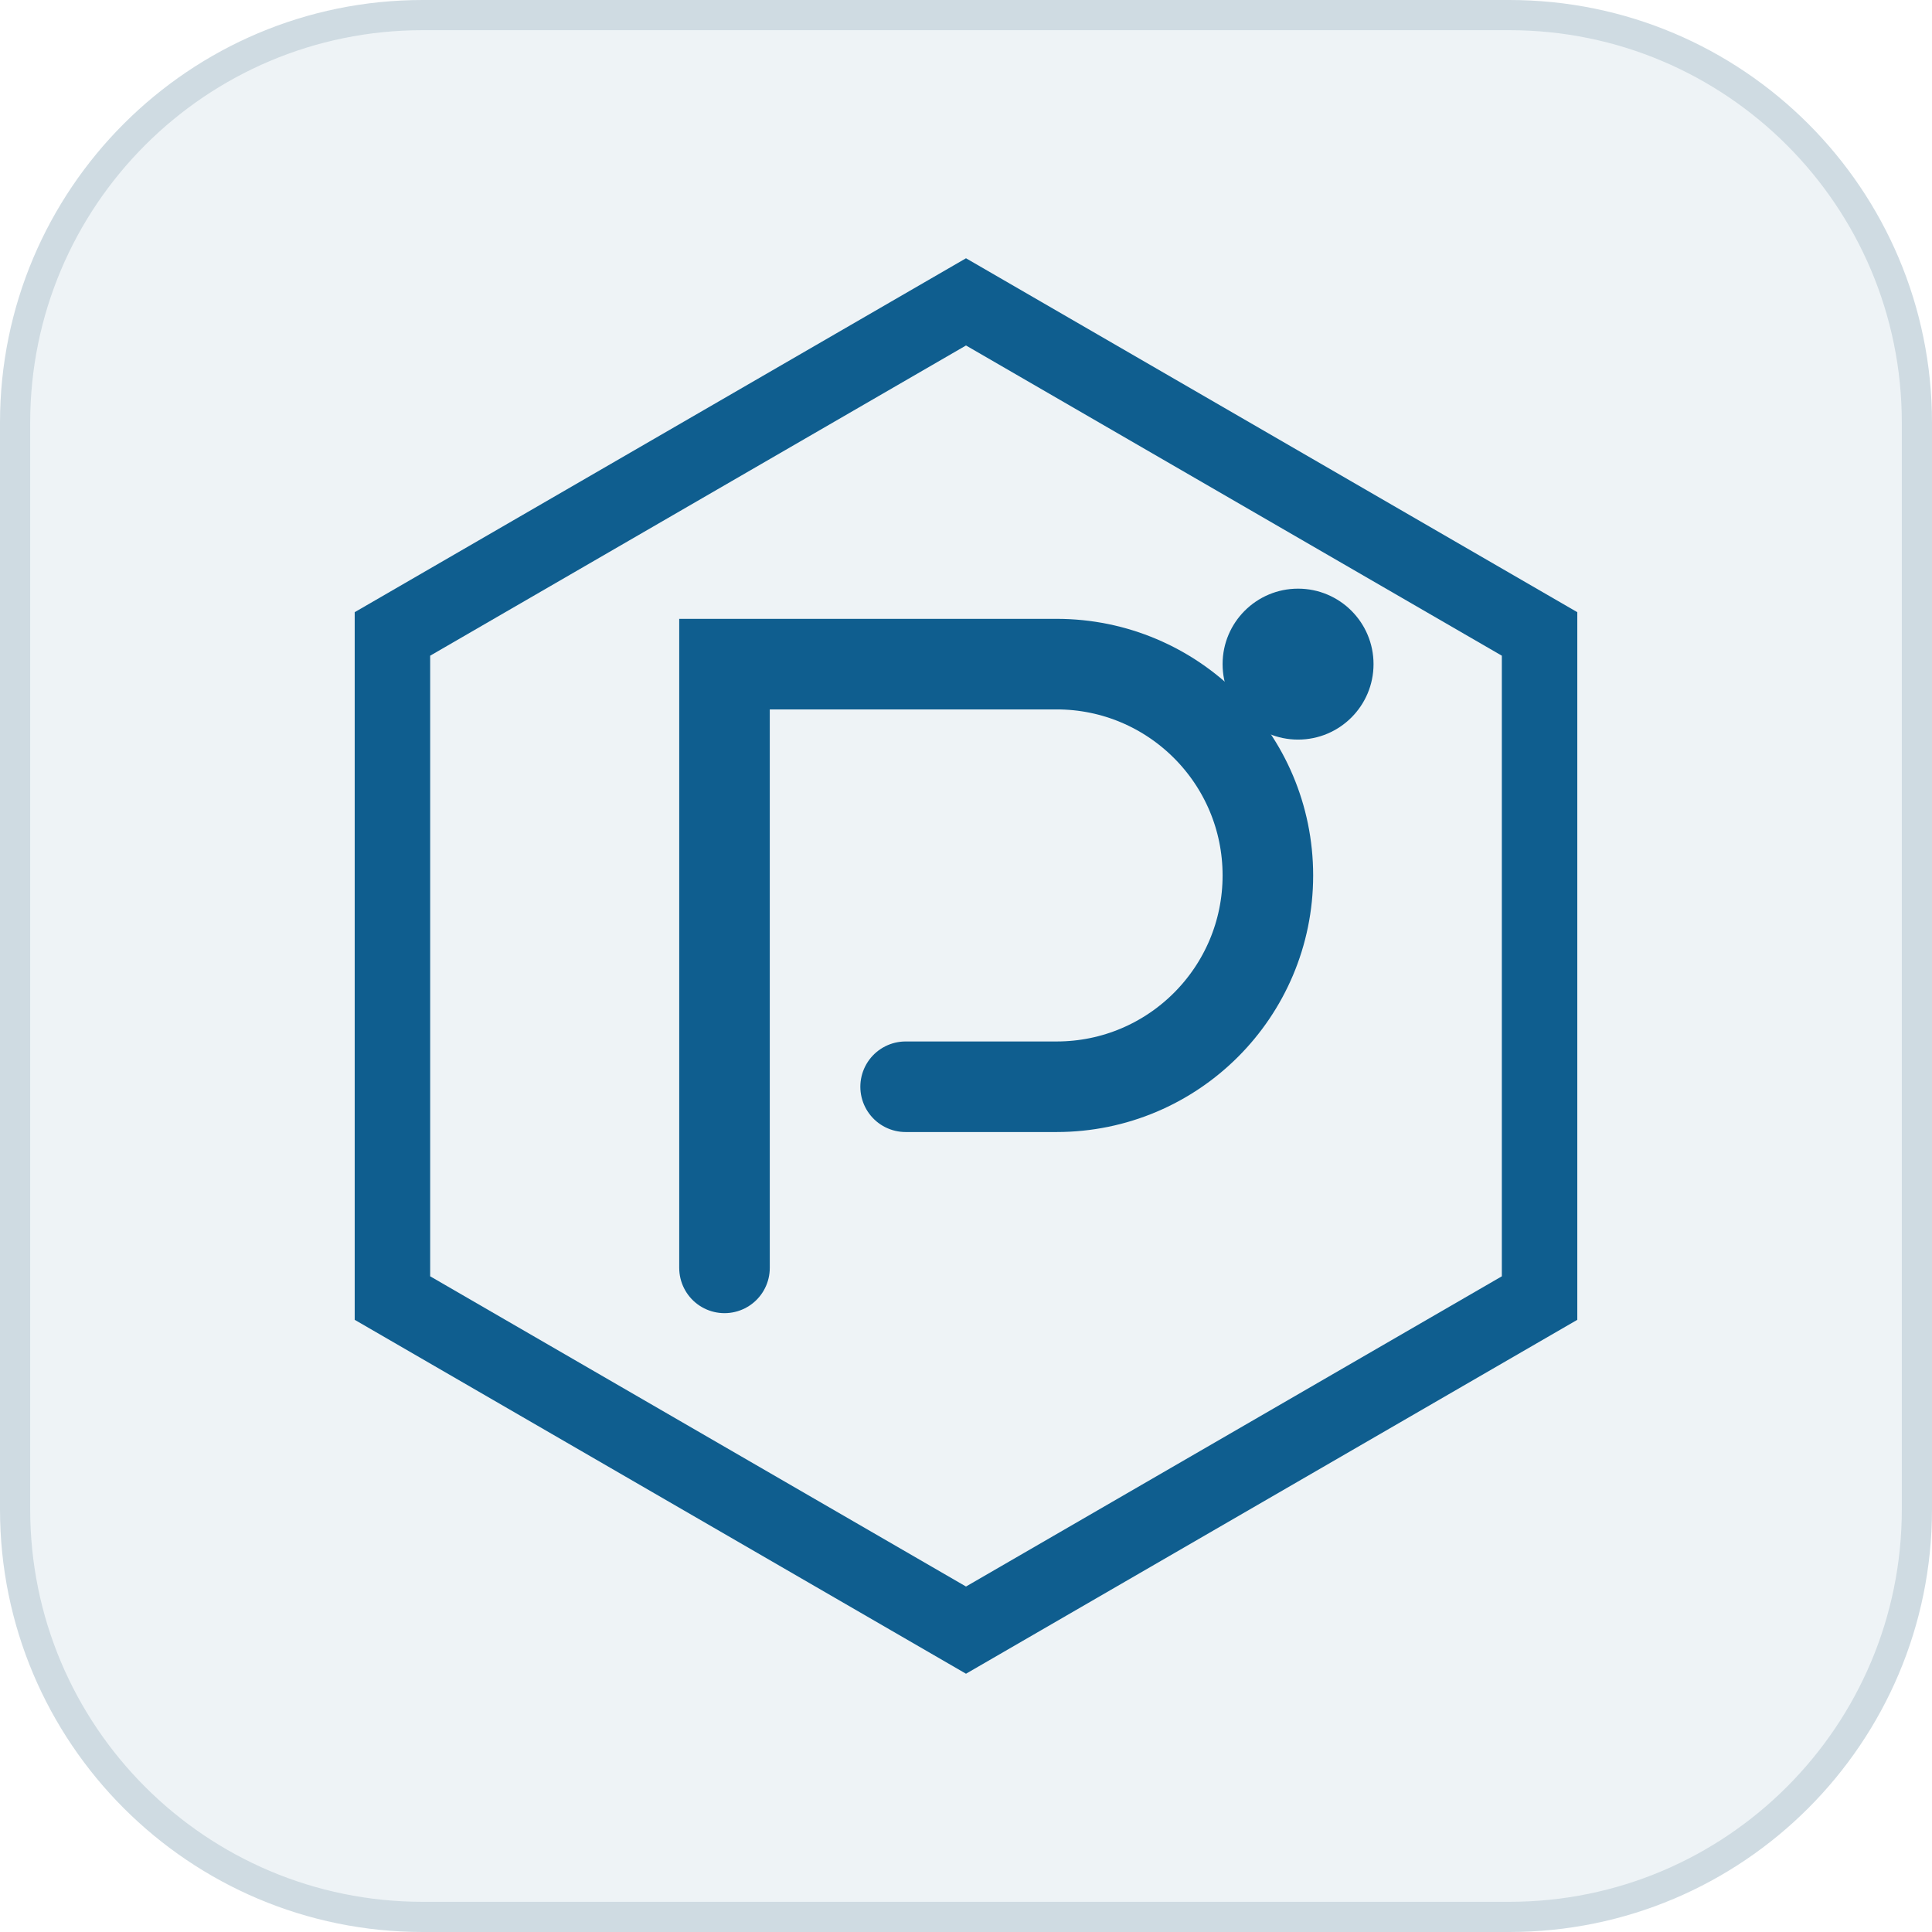
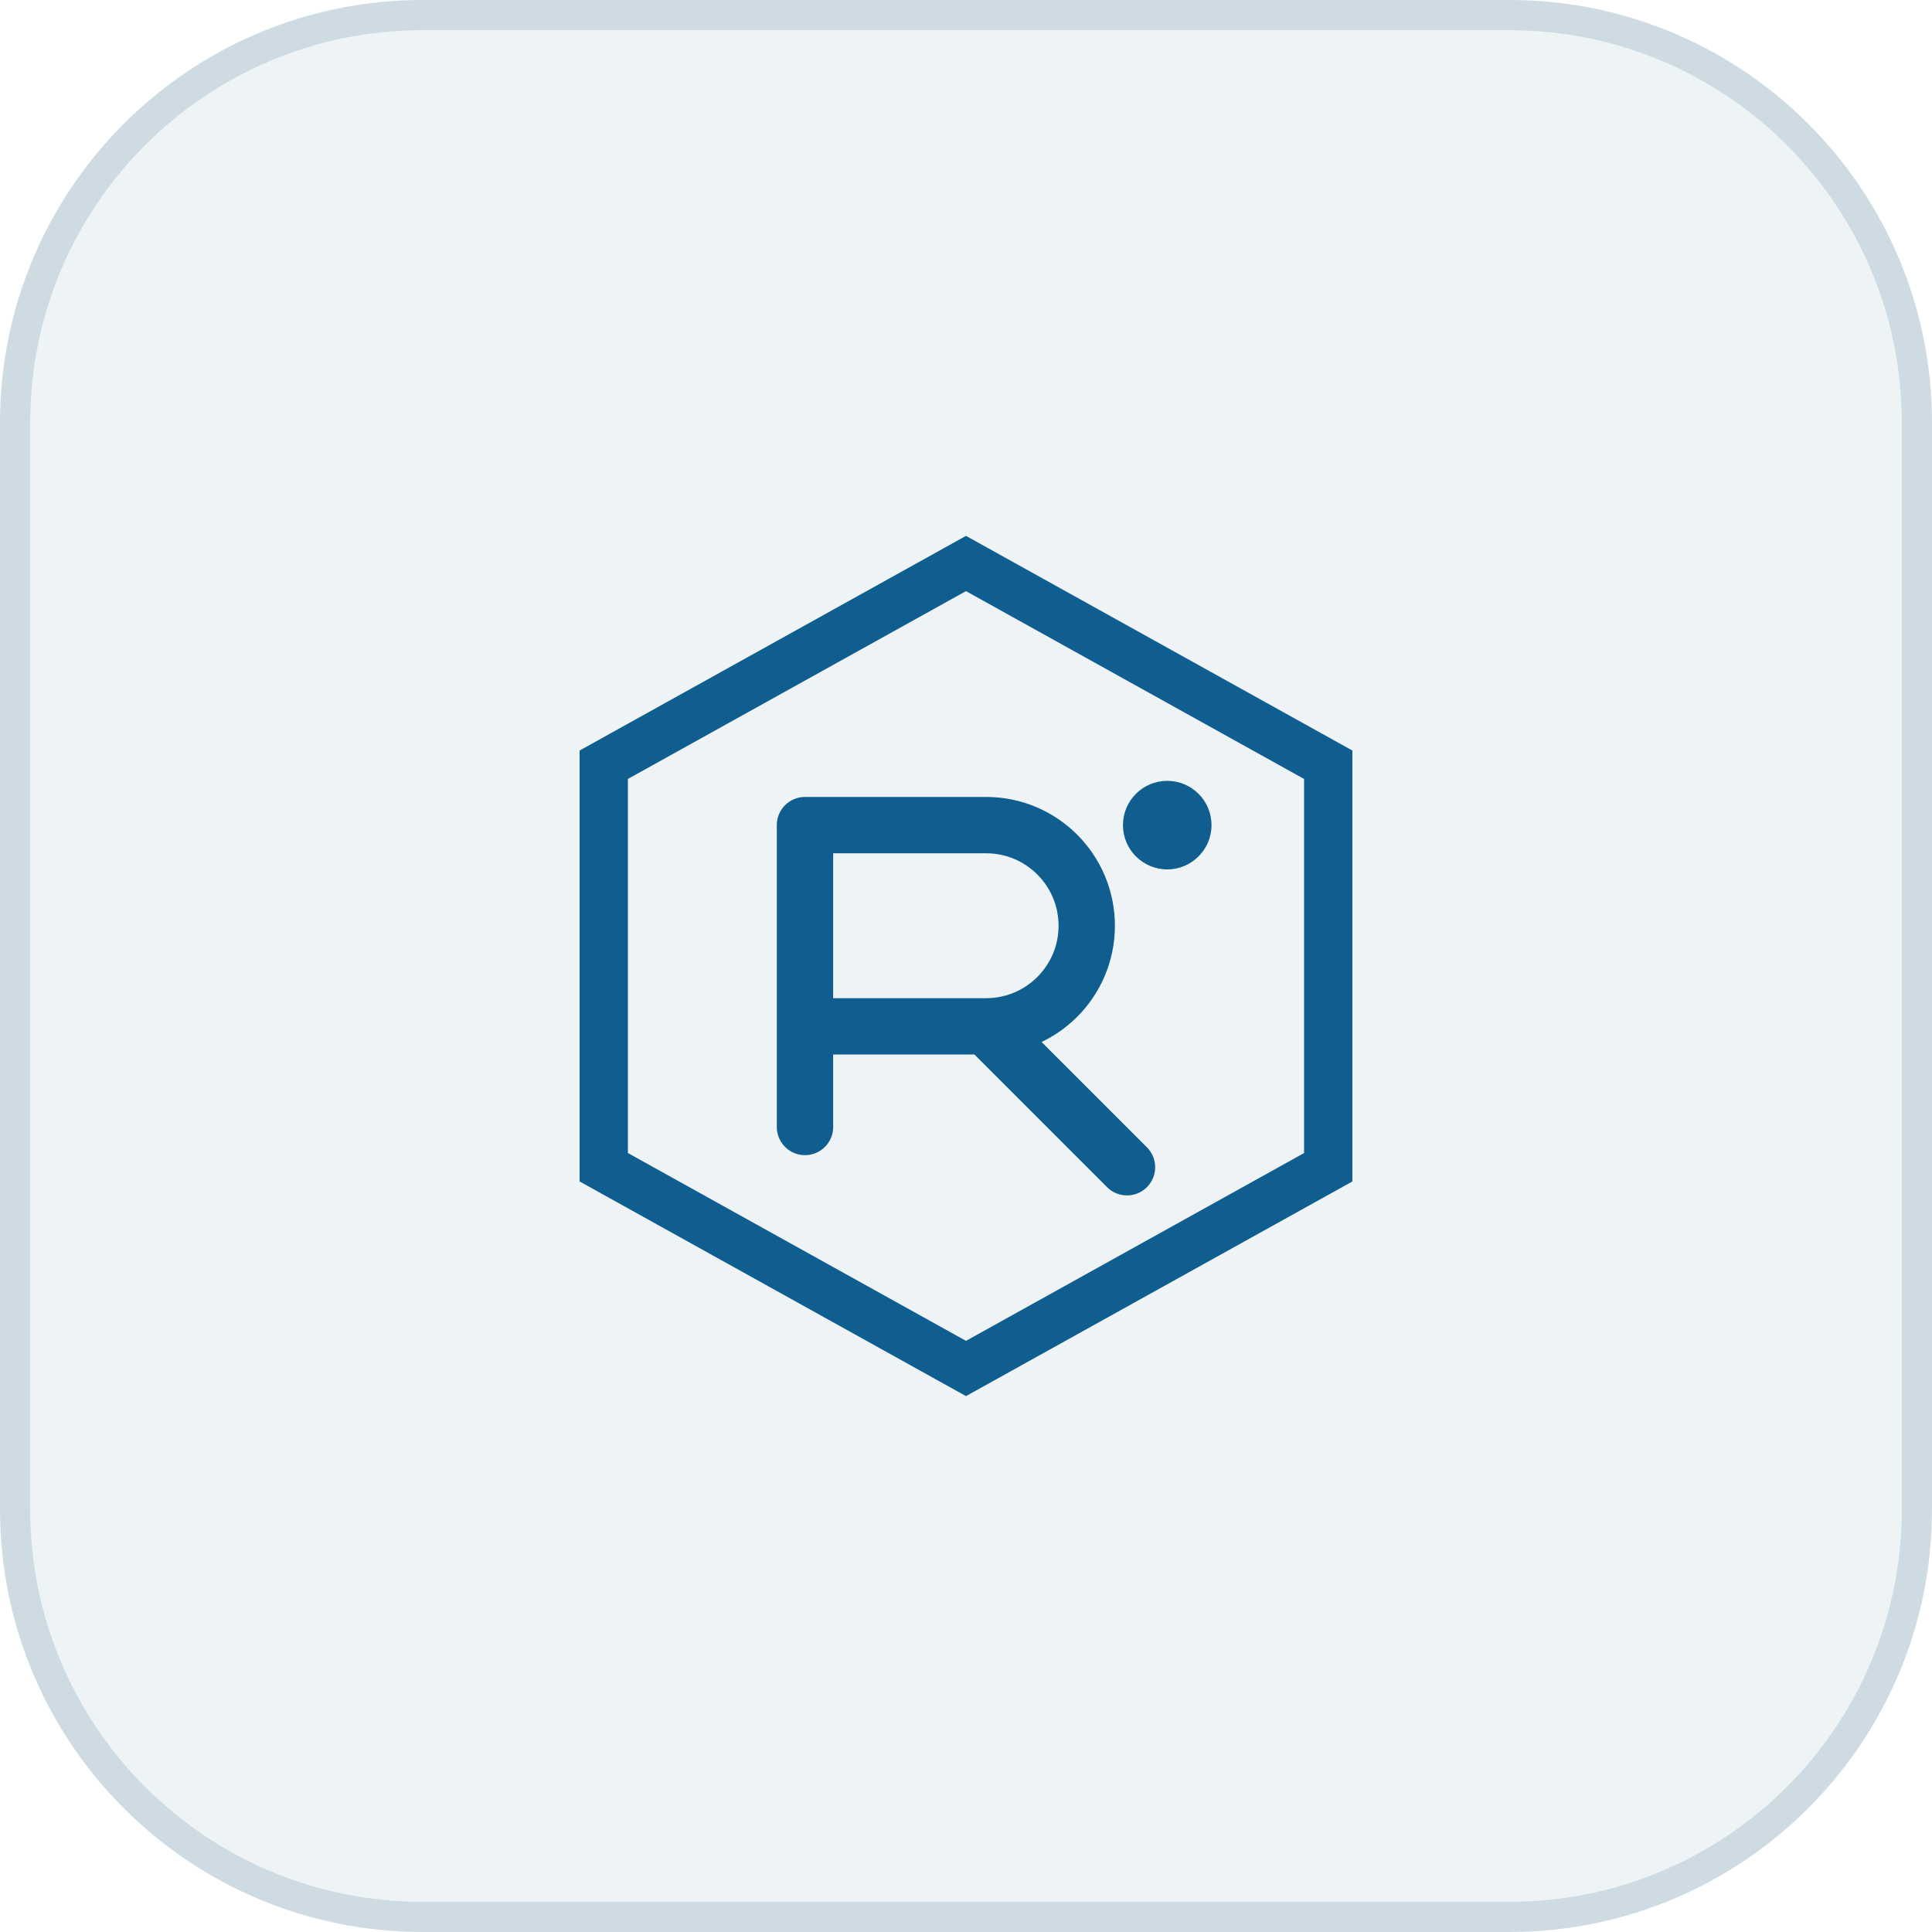
<svg xmlns="http://www.w3.org/2000/svg" viewBox="0 0 128 128">
  <rect x="1" y="1" width="126" height="126" rx="27" fill="#eef3f6" stroke="#cfdbe2" stroke-width="2" />
-   <path d="M64 20 102 42v44L64 108 26 86V42Z" fill="none" stroke="#0f5e8f" stroke-width="5" />
-   <path d="M48 84V44h22a14 14 0 0 1 0 28H60" fill="none" stroke="#0f5e8f" stroke-width="6" stroke-linecap="round" />
-   <circle cx="86" cy="44" r="5" fill="#0f5e8f" />
+   <g transform="translate(32 32) scale(1.3333)">
+     <path d="M24 4 42 14v20L24 44 6 34V14Z" fill="none" stroke="#0f5e8f" stroke-width="2.4" />
+     <path d="M16 32V17h9a5 5 0 0 1 0 10h-9M25 27l7 7" fill="none" stroke="#0f5e8f" stroke-width="2.8" stroke-linecap="round" stroke-linejoin="round" />
+     <circle cx="34" cy="17" r="2.2" fill="#0f5e8f" />
+   </g>
</svg>
